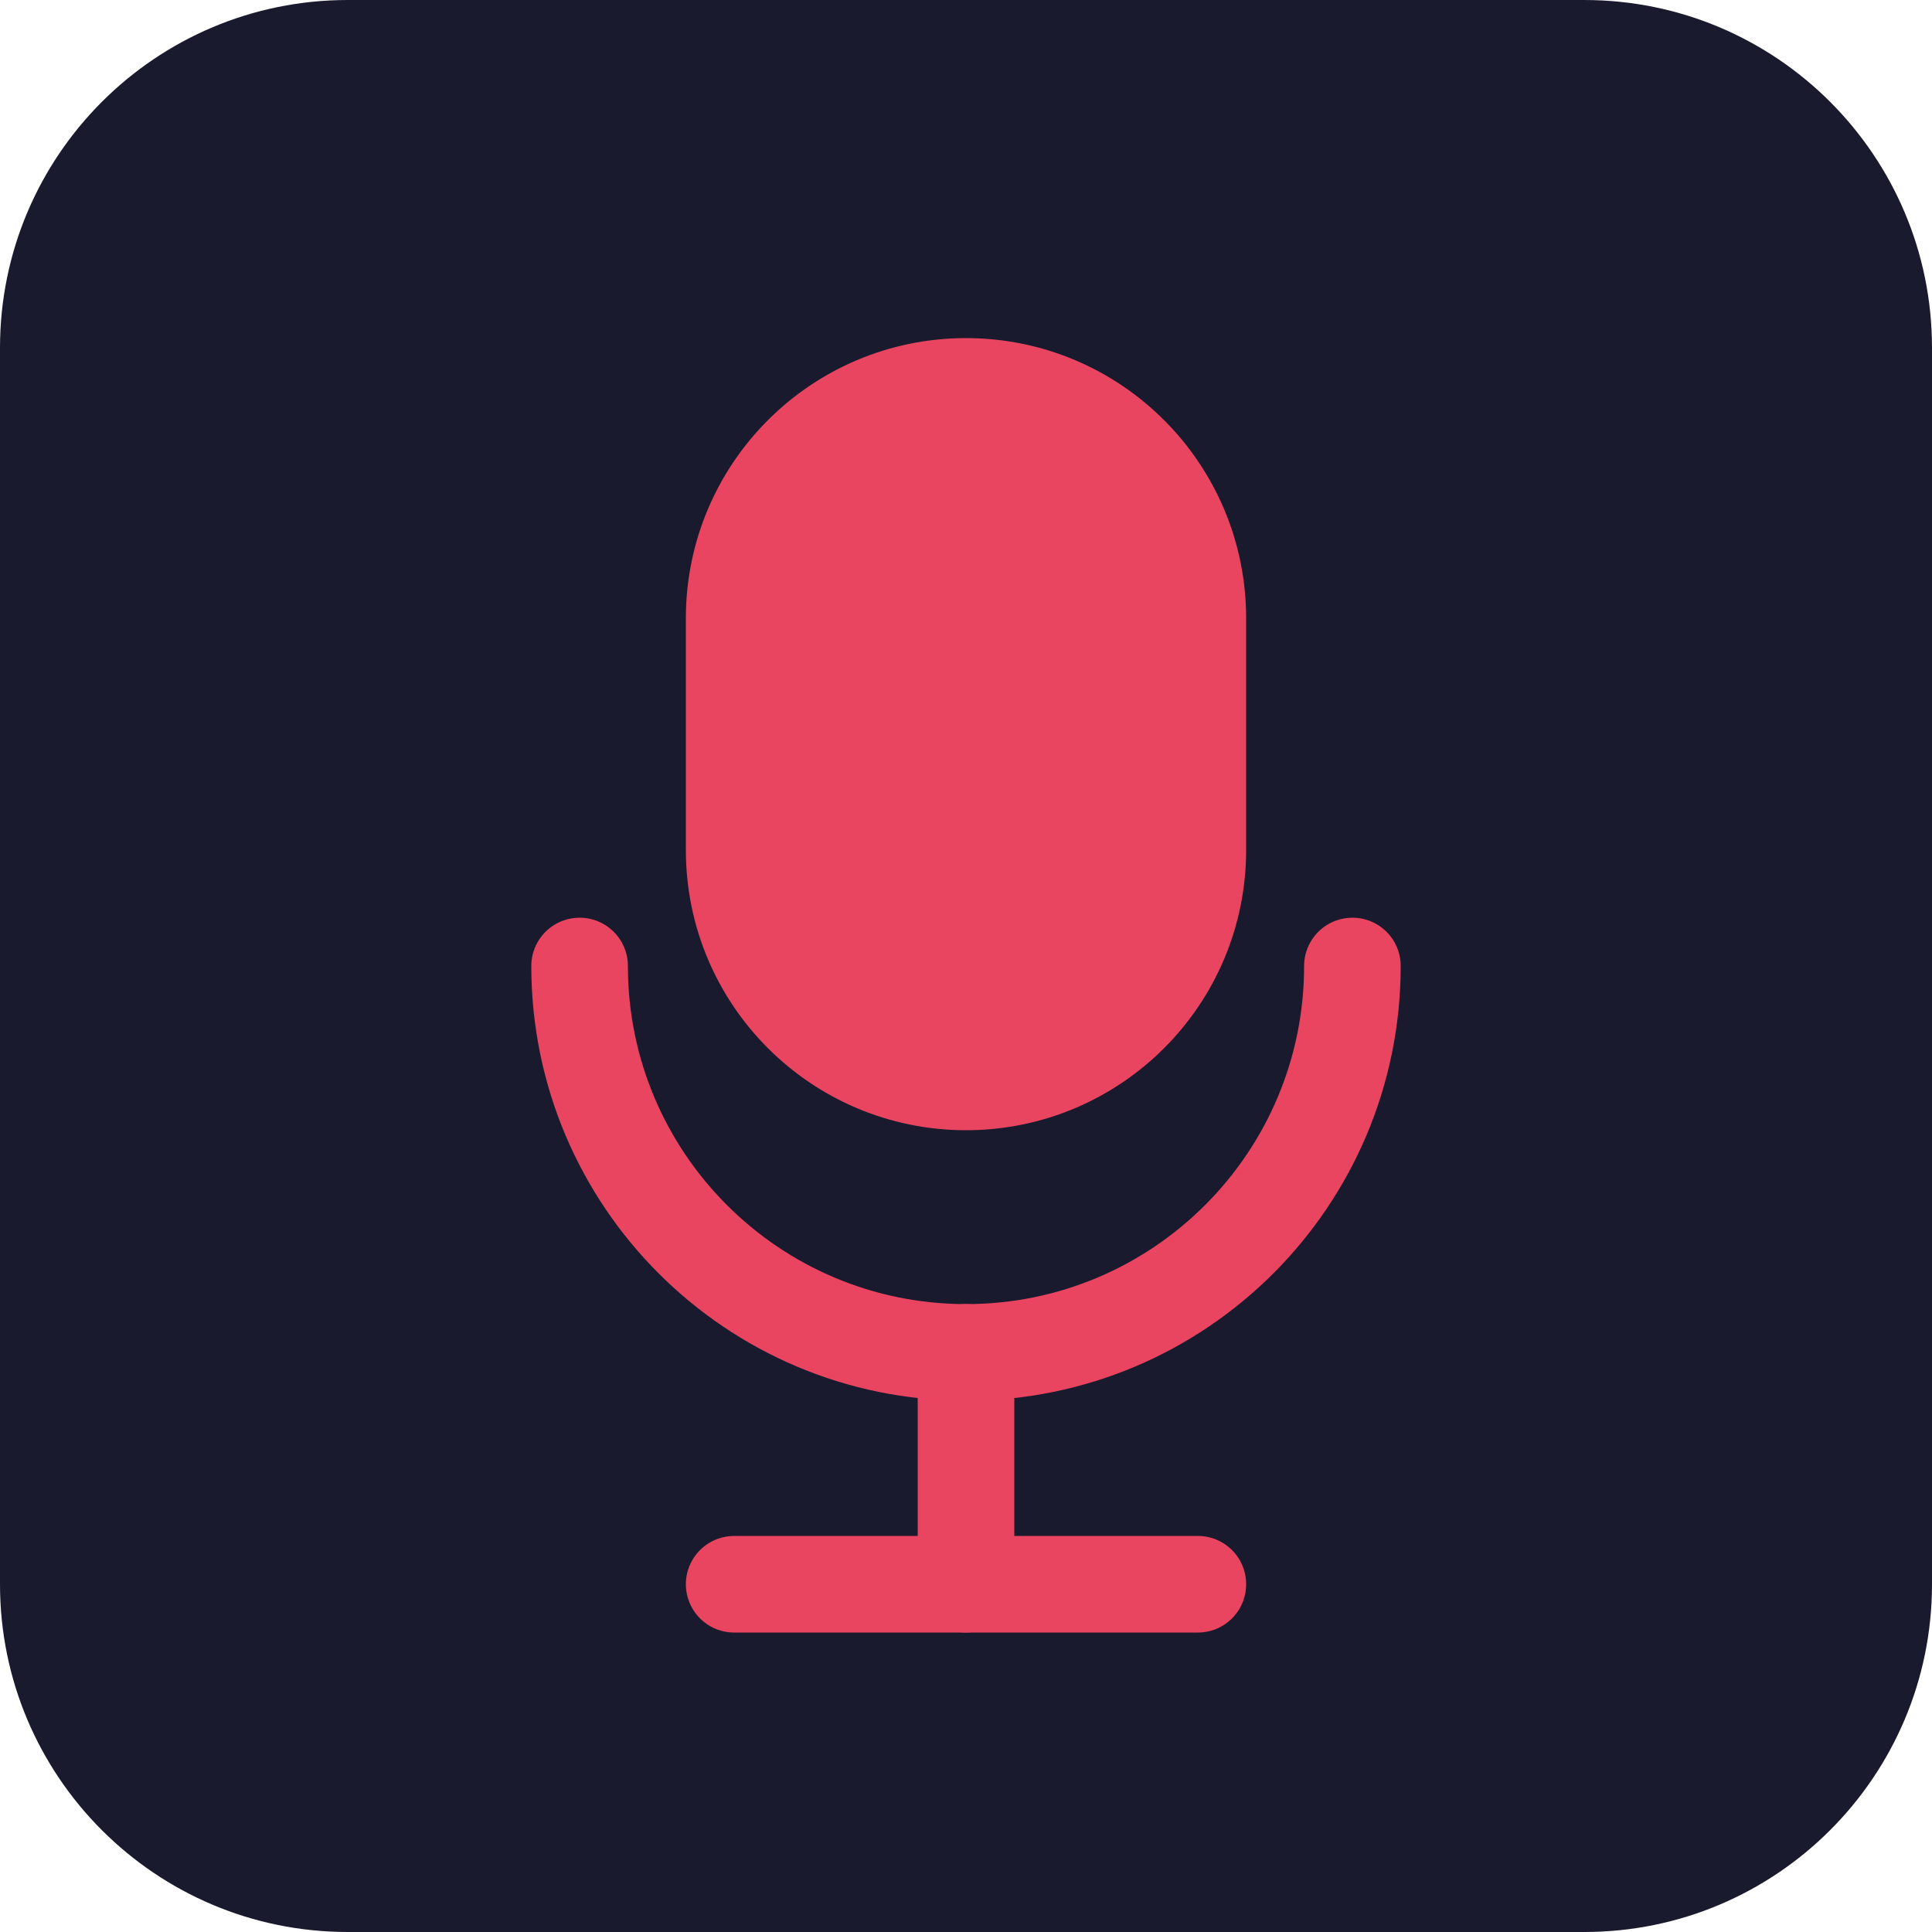
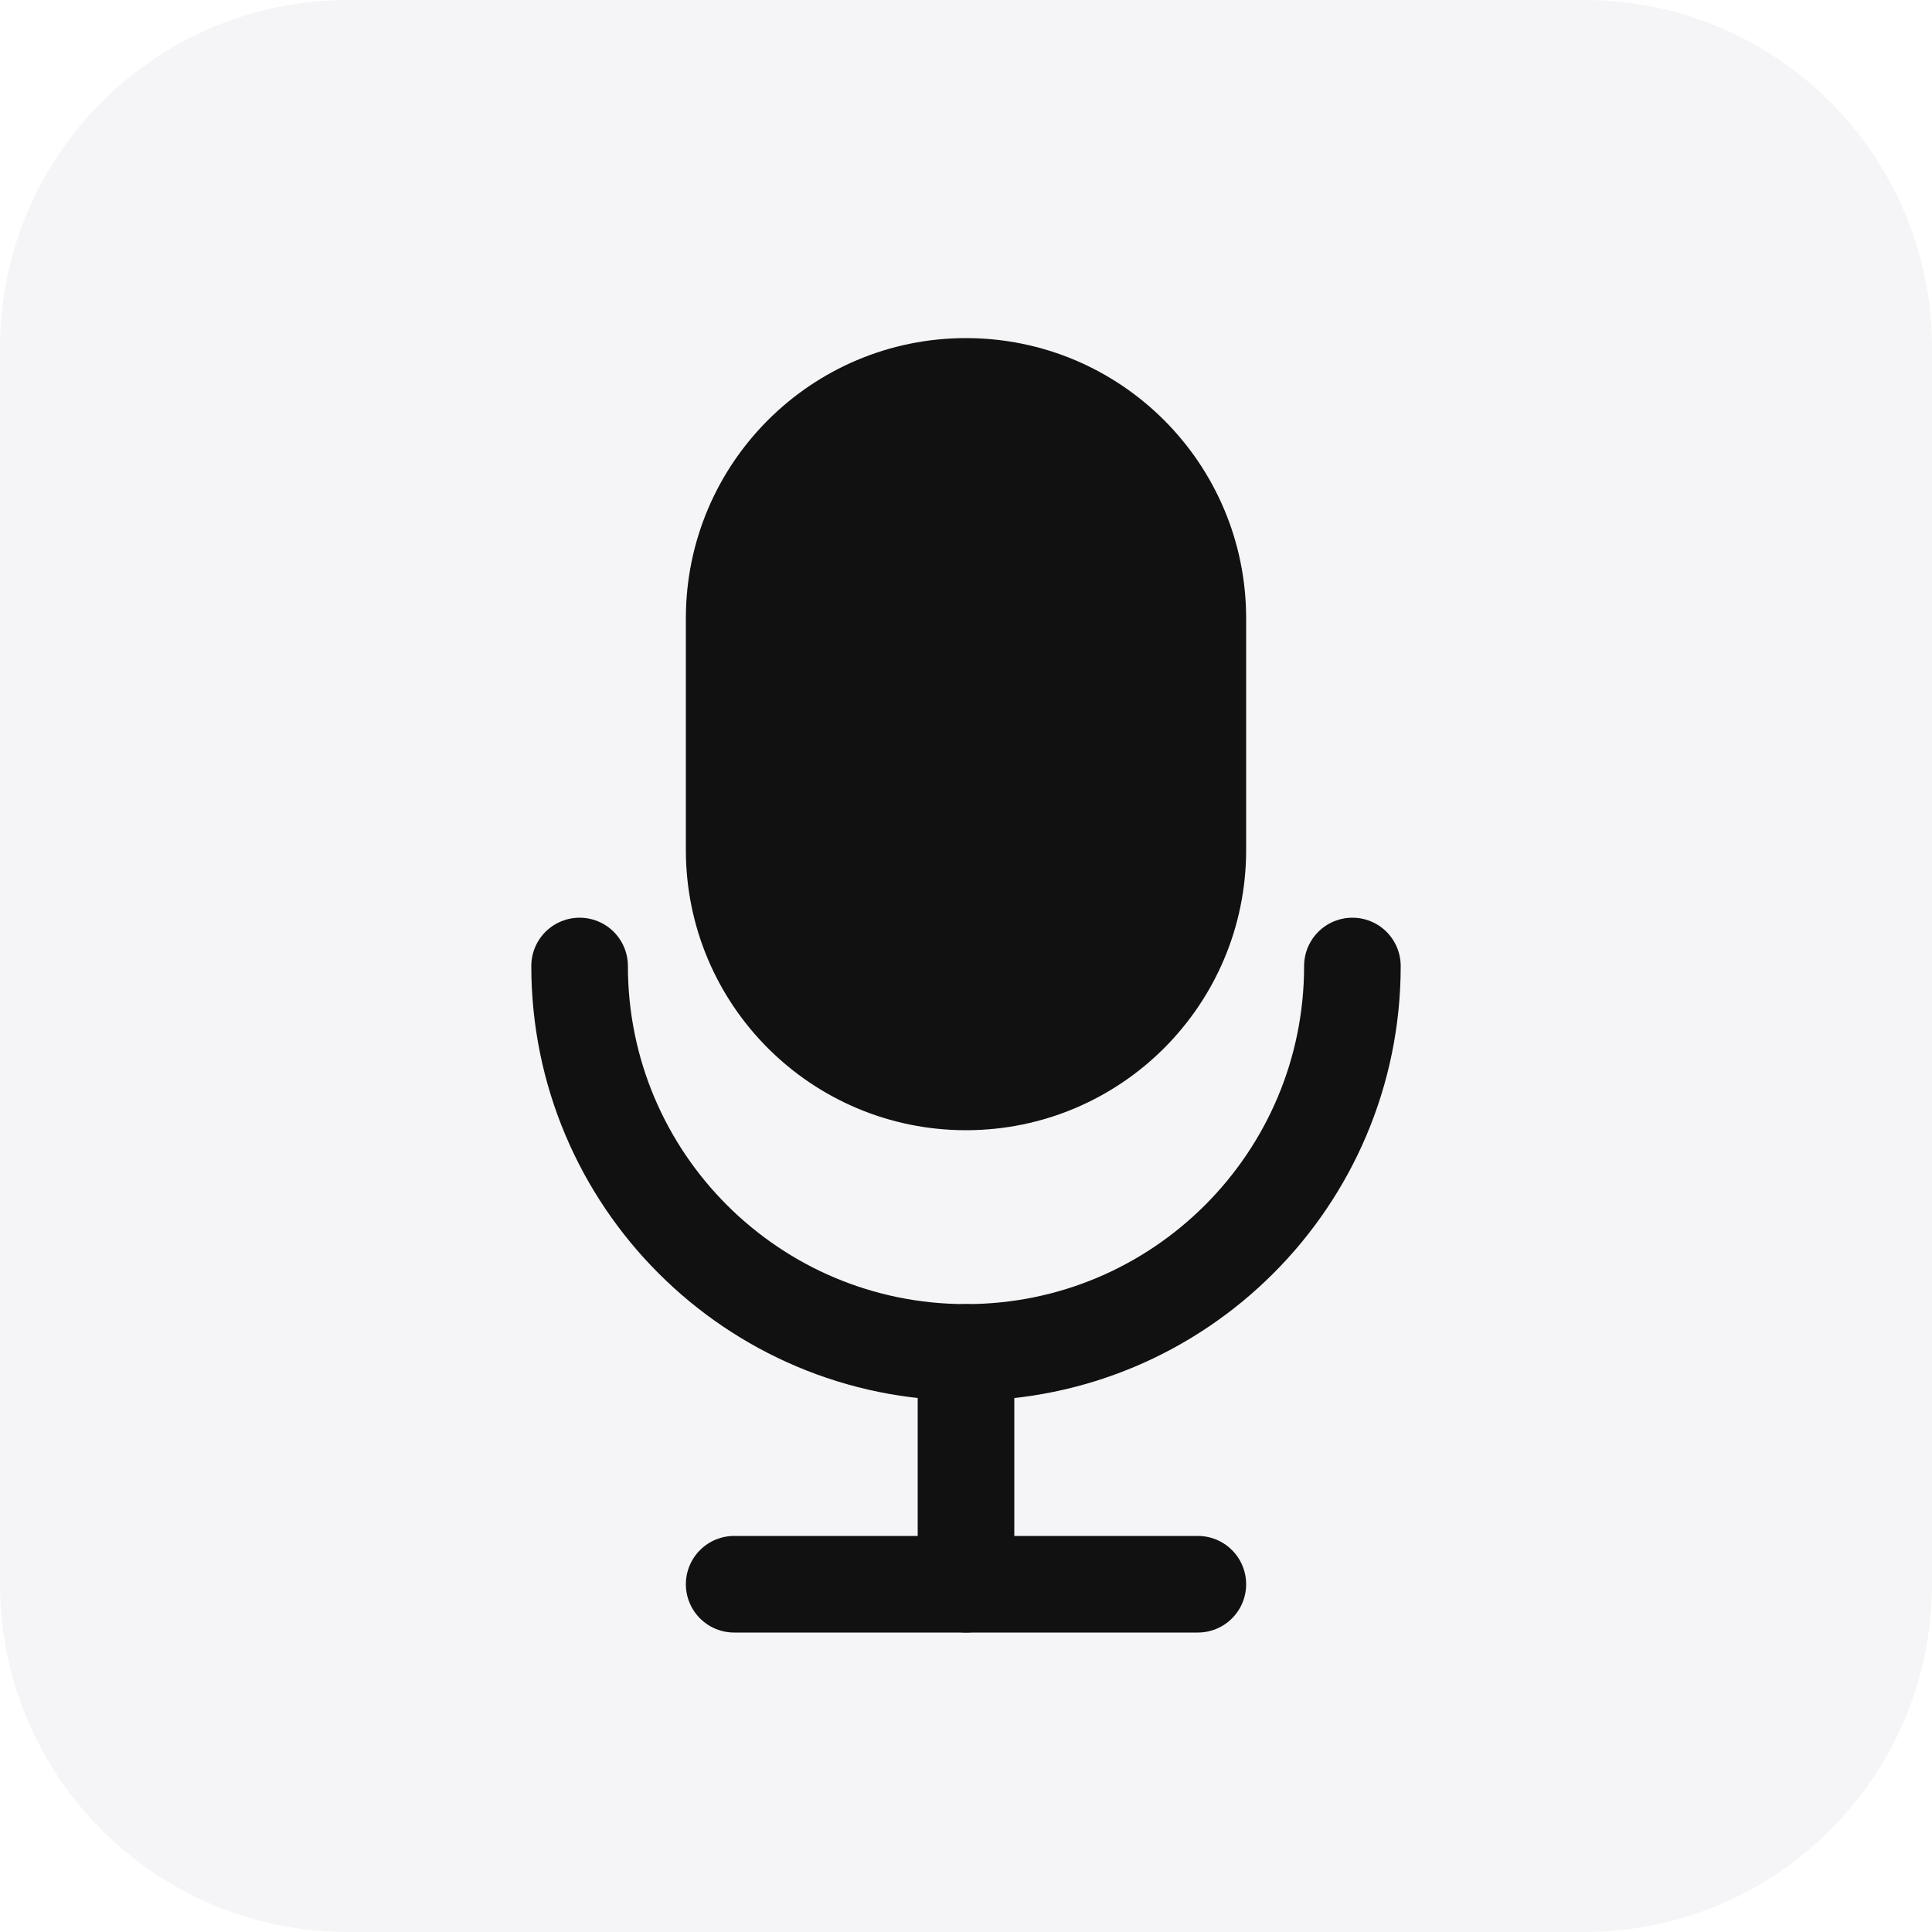
<svg xmlns="http://www.w3.org/2000/svg" viewBox="0 0 100 100">
-   <rect width="100" height="100" rx="18" fill="#1a1a2e" />
-   <g fill="none" stroke="#e94560" stroke-width="5" stroke-linecap="round">
-     <rect x="38" y="20" width="24" height="36" rx="12" fill="#e94560" />
+   <rect width="100" height="100" rx="18" fill="#f5f5f7" />
+   <g fill="none" stroke="#111" stroke-width="5" stroke-linecap="round">
+     <rect x="38" y="20" width="24" height="36" rx="12" fill="#111" />
    <path d="M30 50 a20 20 0 0 0 40 0" />
    <line x1="50" y1="70" x2="50" y2="82" />
    <line x1="38" y1="82" x2="62" y2="82" />
  </g>
</svg>
